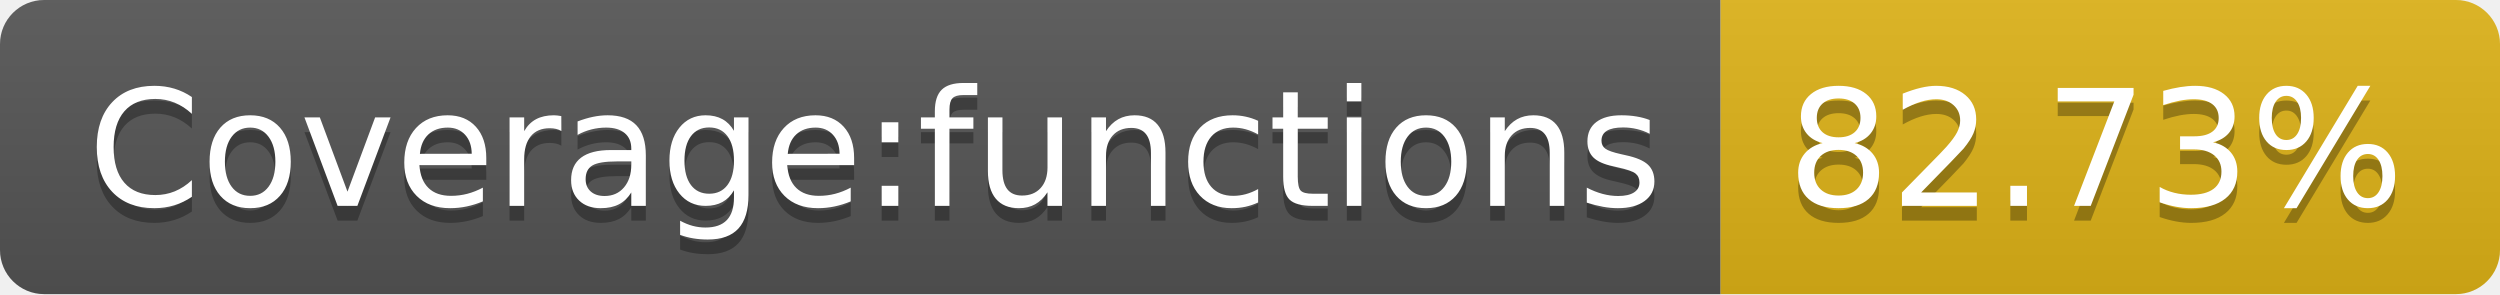
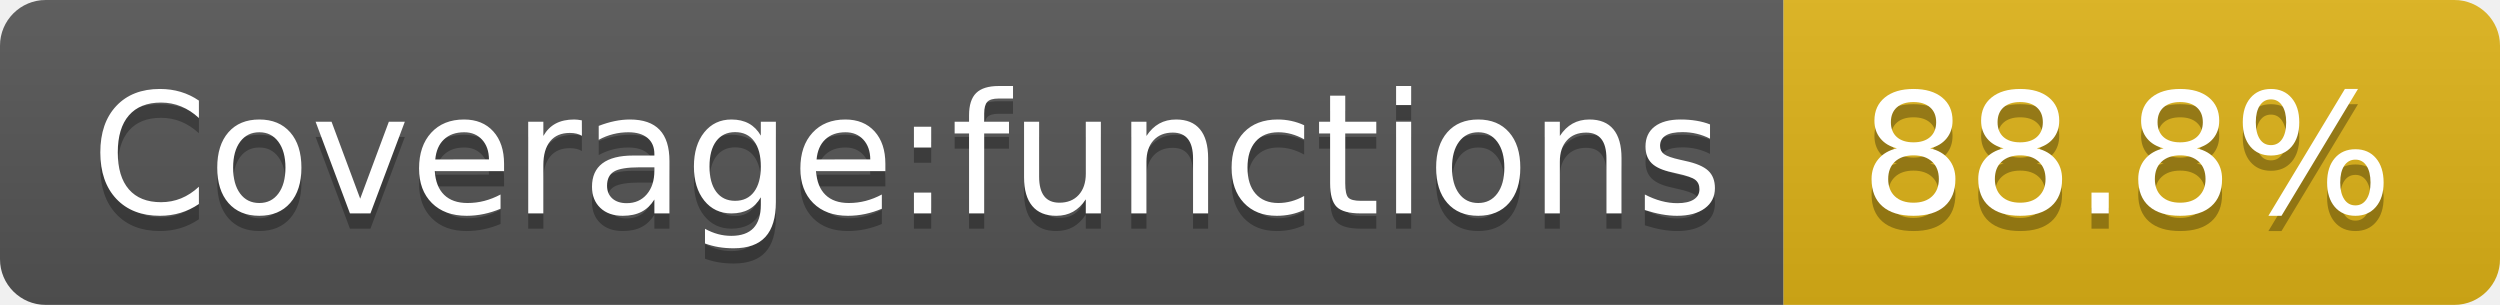
- <svg xmlns="http://www.w3.org/2000/svg" width="170" height="20">
+ <svg xmlns="http://www.w3.org/2000/svg" width="164" height="20">
  <linearGradient id="b" x2="0" y2="100%">
    <stop offset="0" stop-color="#bbb" stop-opacity=".1" />
    <stop offset="1" stop-opacity=".1" />
  </linearGradient>
  <clipPath id="a">
-     <rect width="170" height="20" rx="3" fill="#fff" />
+     <rect width="164" height="20" rx="3" fill="#fff" />
  </clipPath>
  <g clip-path="url(#a)">
    <path fill="#555" d="M0 0h117v20H0z" />
-     <path fill="#dfb317" d="M117 0h53v20H117z" />
-     <path fill="url(#b)" d="M0 0h170v20H0z" />
+     <path fill="#dfb317" d="M117 0h47v20H117z" />
+     <path fill="url(#b)" d="M0 0h164v20H0z" />
  </g>
  <g fill="#fff" text-anchor="middle" font-family="DejaVu Sans,Verdana,Geneva,sans-serif" font-size="110">
    <text x="595" y="150" fill="#010101" fill-opacity=".3" transform="scale(.1)" textLength="1070">Coverage:functions</text>
    <text x="595" y="140" transform="scale(.1)" textLength="1070">Coverage:functions</text>
-     <text x="1425" y="150" fill="#010101" fill-opacity=".3" transform="scale(.1)" textLength="430">82.73%</text>
-     <text x="1425" y="140" transform="scale(.1)" textLength="430">82.73%</text>
+     <text x="1395" y="150" fill="#010101" fill-opacity=".3" transform="scale(.1)" textLength="370">88.8%</text>
+     <text x="1395" y="140" transform="scale(.1)" textLength="370">88.8%</text>
  </g>
</svg>
